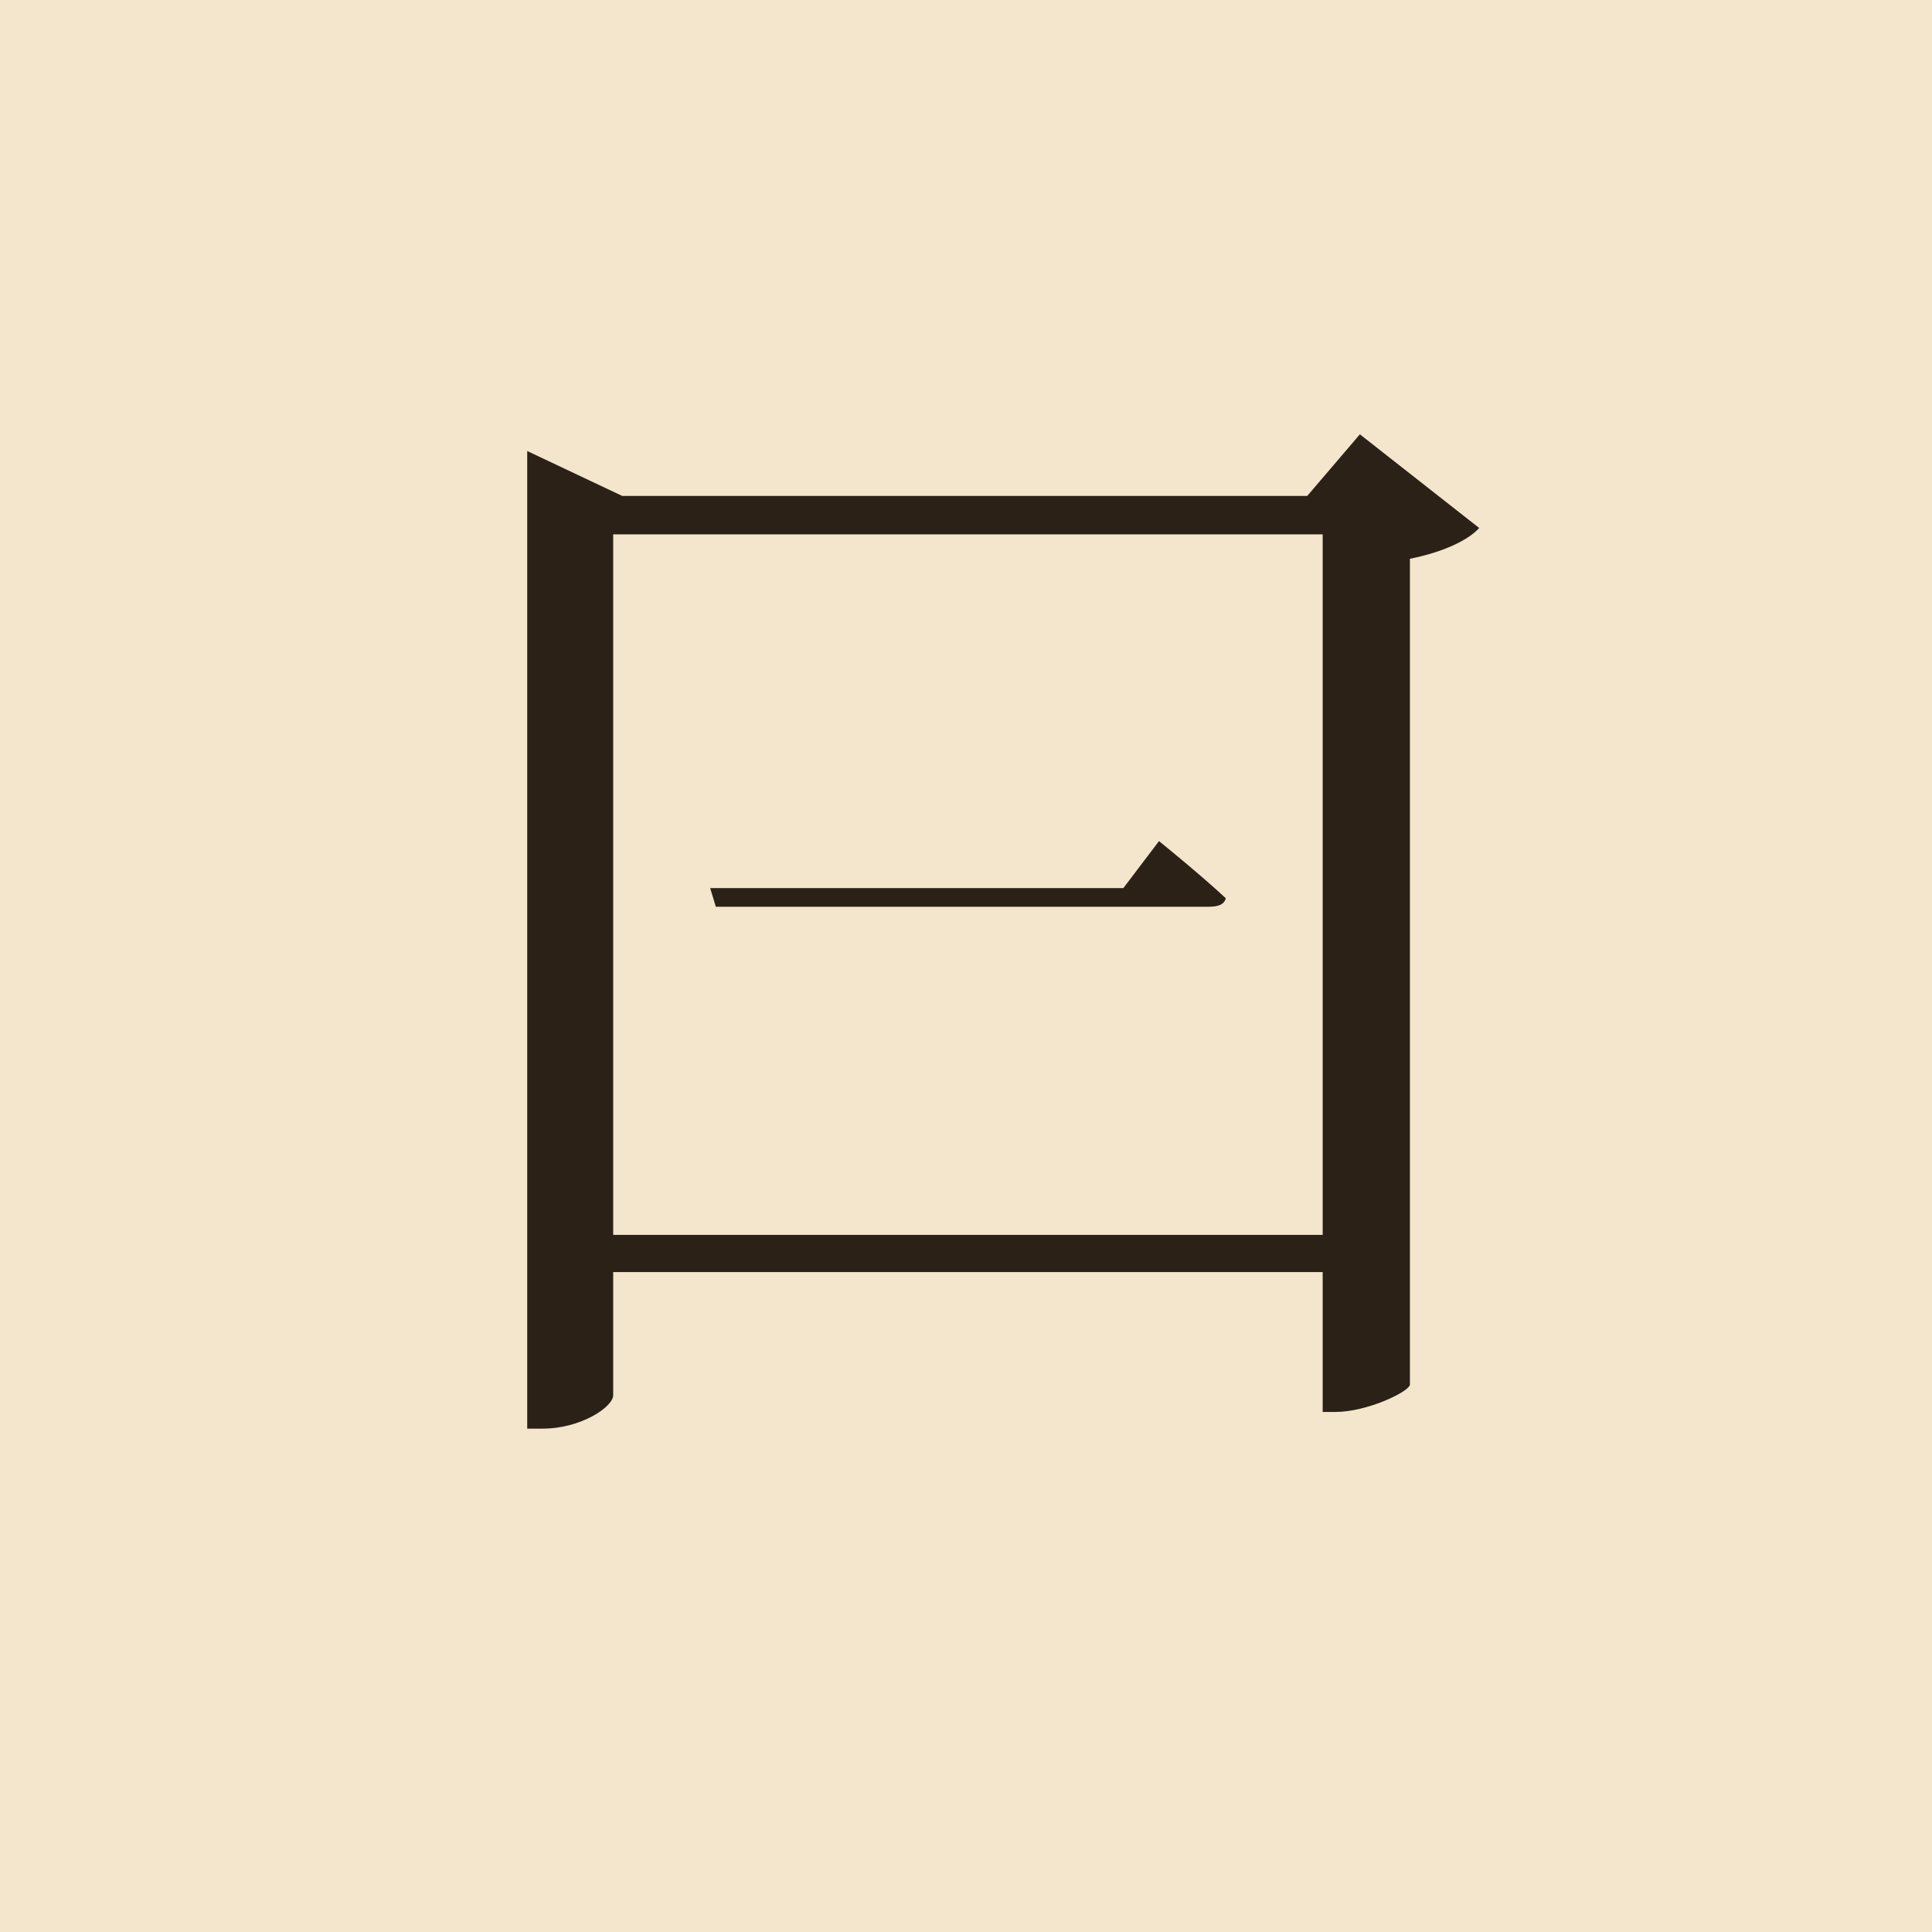
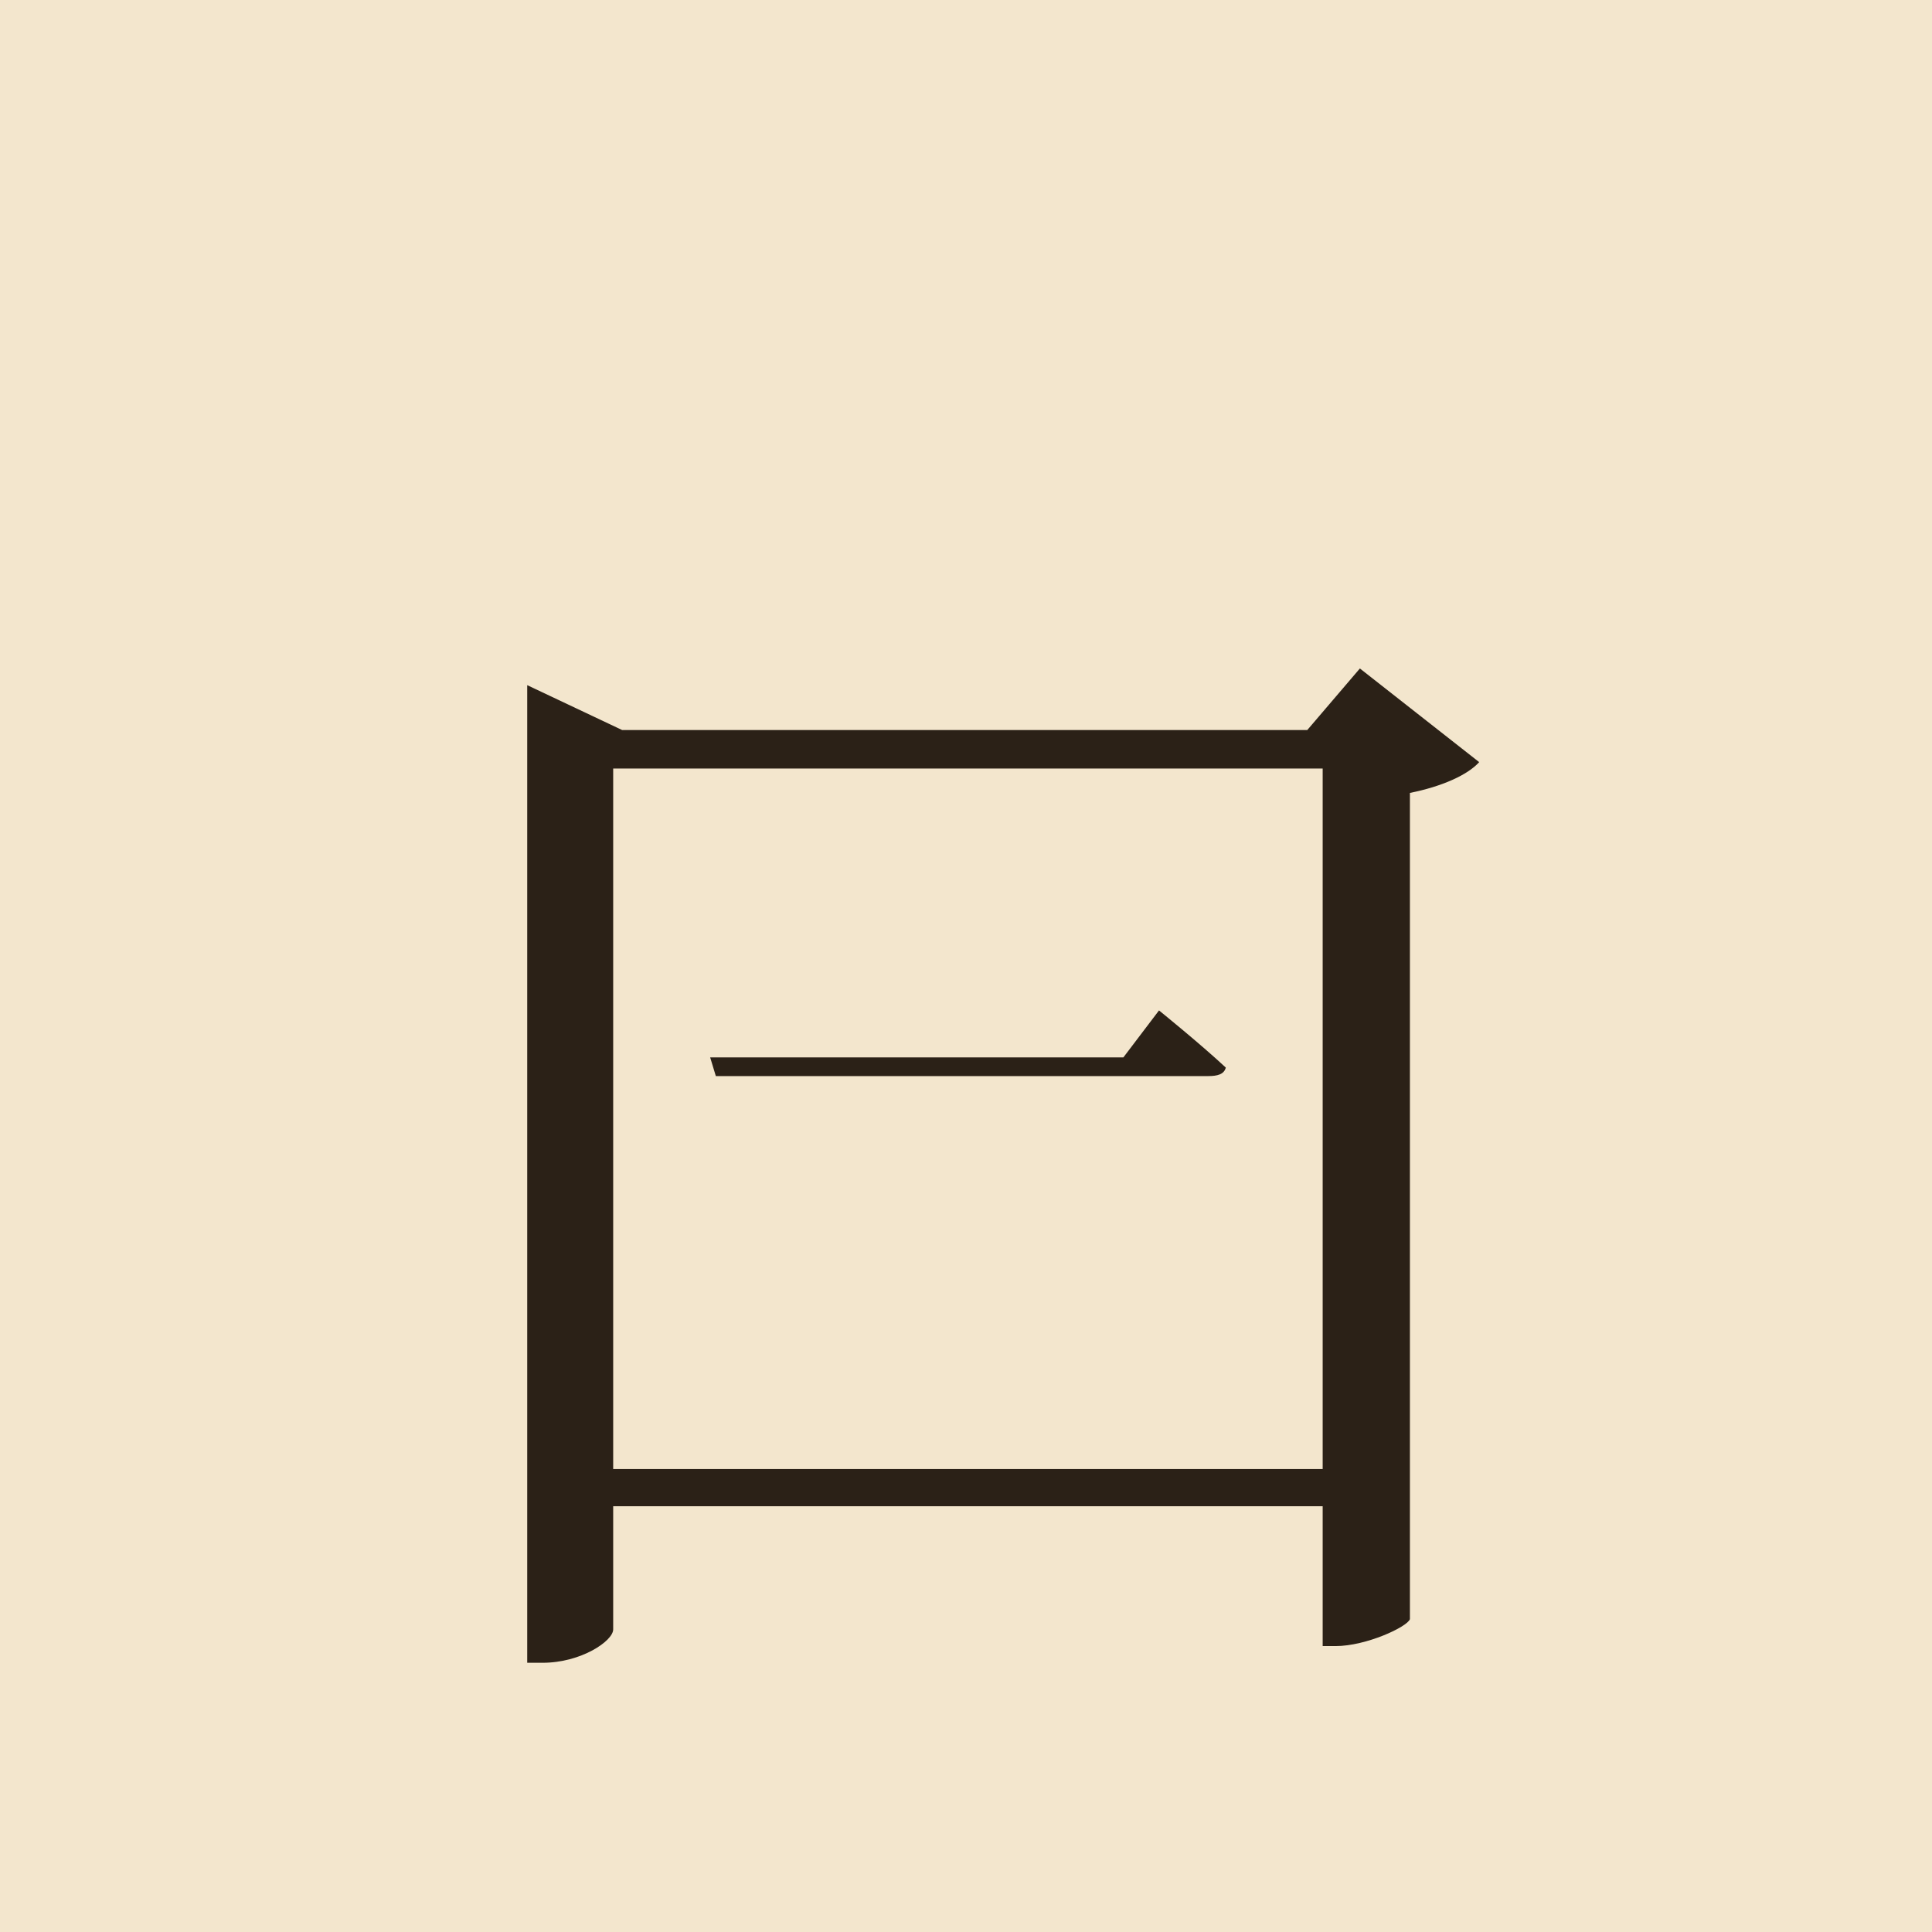
<svg xmlns="http://www.w3.org/2000/svg" width="1024" height="1024" viewBox="0 0 1024 1024">
  <rect width="1024" height="1024" fill="#f3e6cd" />
-   <text x="512" y="730" text-anchor="middle" font-size="680" font-family="Yu Mincho, MS Mincho, Hiragino Mincho ProN, Hiragino Mincho Pro, Noto Serif CJK JP, serif" fill="#2b2117">口</text>
-   <text x="512" y="600" text-anchor="middle" font-size="300" font-family="Yu Mincho, MS Mincho, Hiragino Mincho ProN, Hiragino Mincho Pro, Noto Serif CJK JP, serif" fill="#2b2117">一</text>
+   <text x="512" y="560" text-anchor="middle" dominant-baseline="central" font-size="680" font-family="Yu Mincho, MS Mincho, Hiragino Mincho ProN, Hiragino Mincho Pro, Noto Serif CJK JP, serif" fill="#2b2117">口</text>
+   <text x="512" y="560" text-anchor="middle" dominant-baseline="central" font-size="300" font-family="Yu Mincho, MS Mincho, Hiragino Mincho ProN, Hiragino Mincho Pro, Noto Serif CJK JP, serif" fill="#2b2117">一</text>
</svg>
